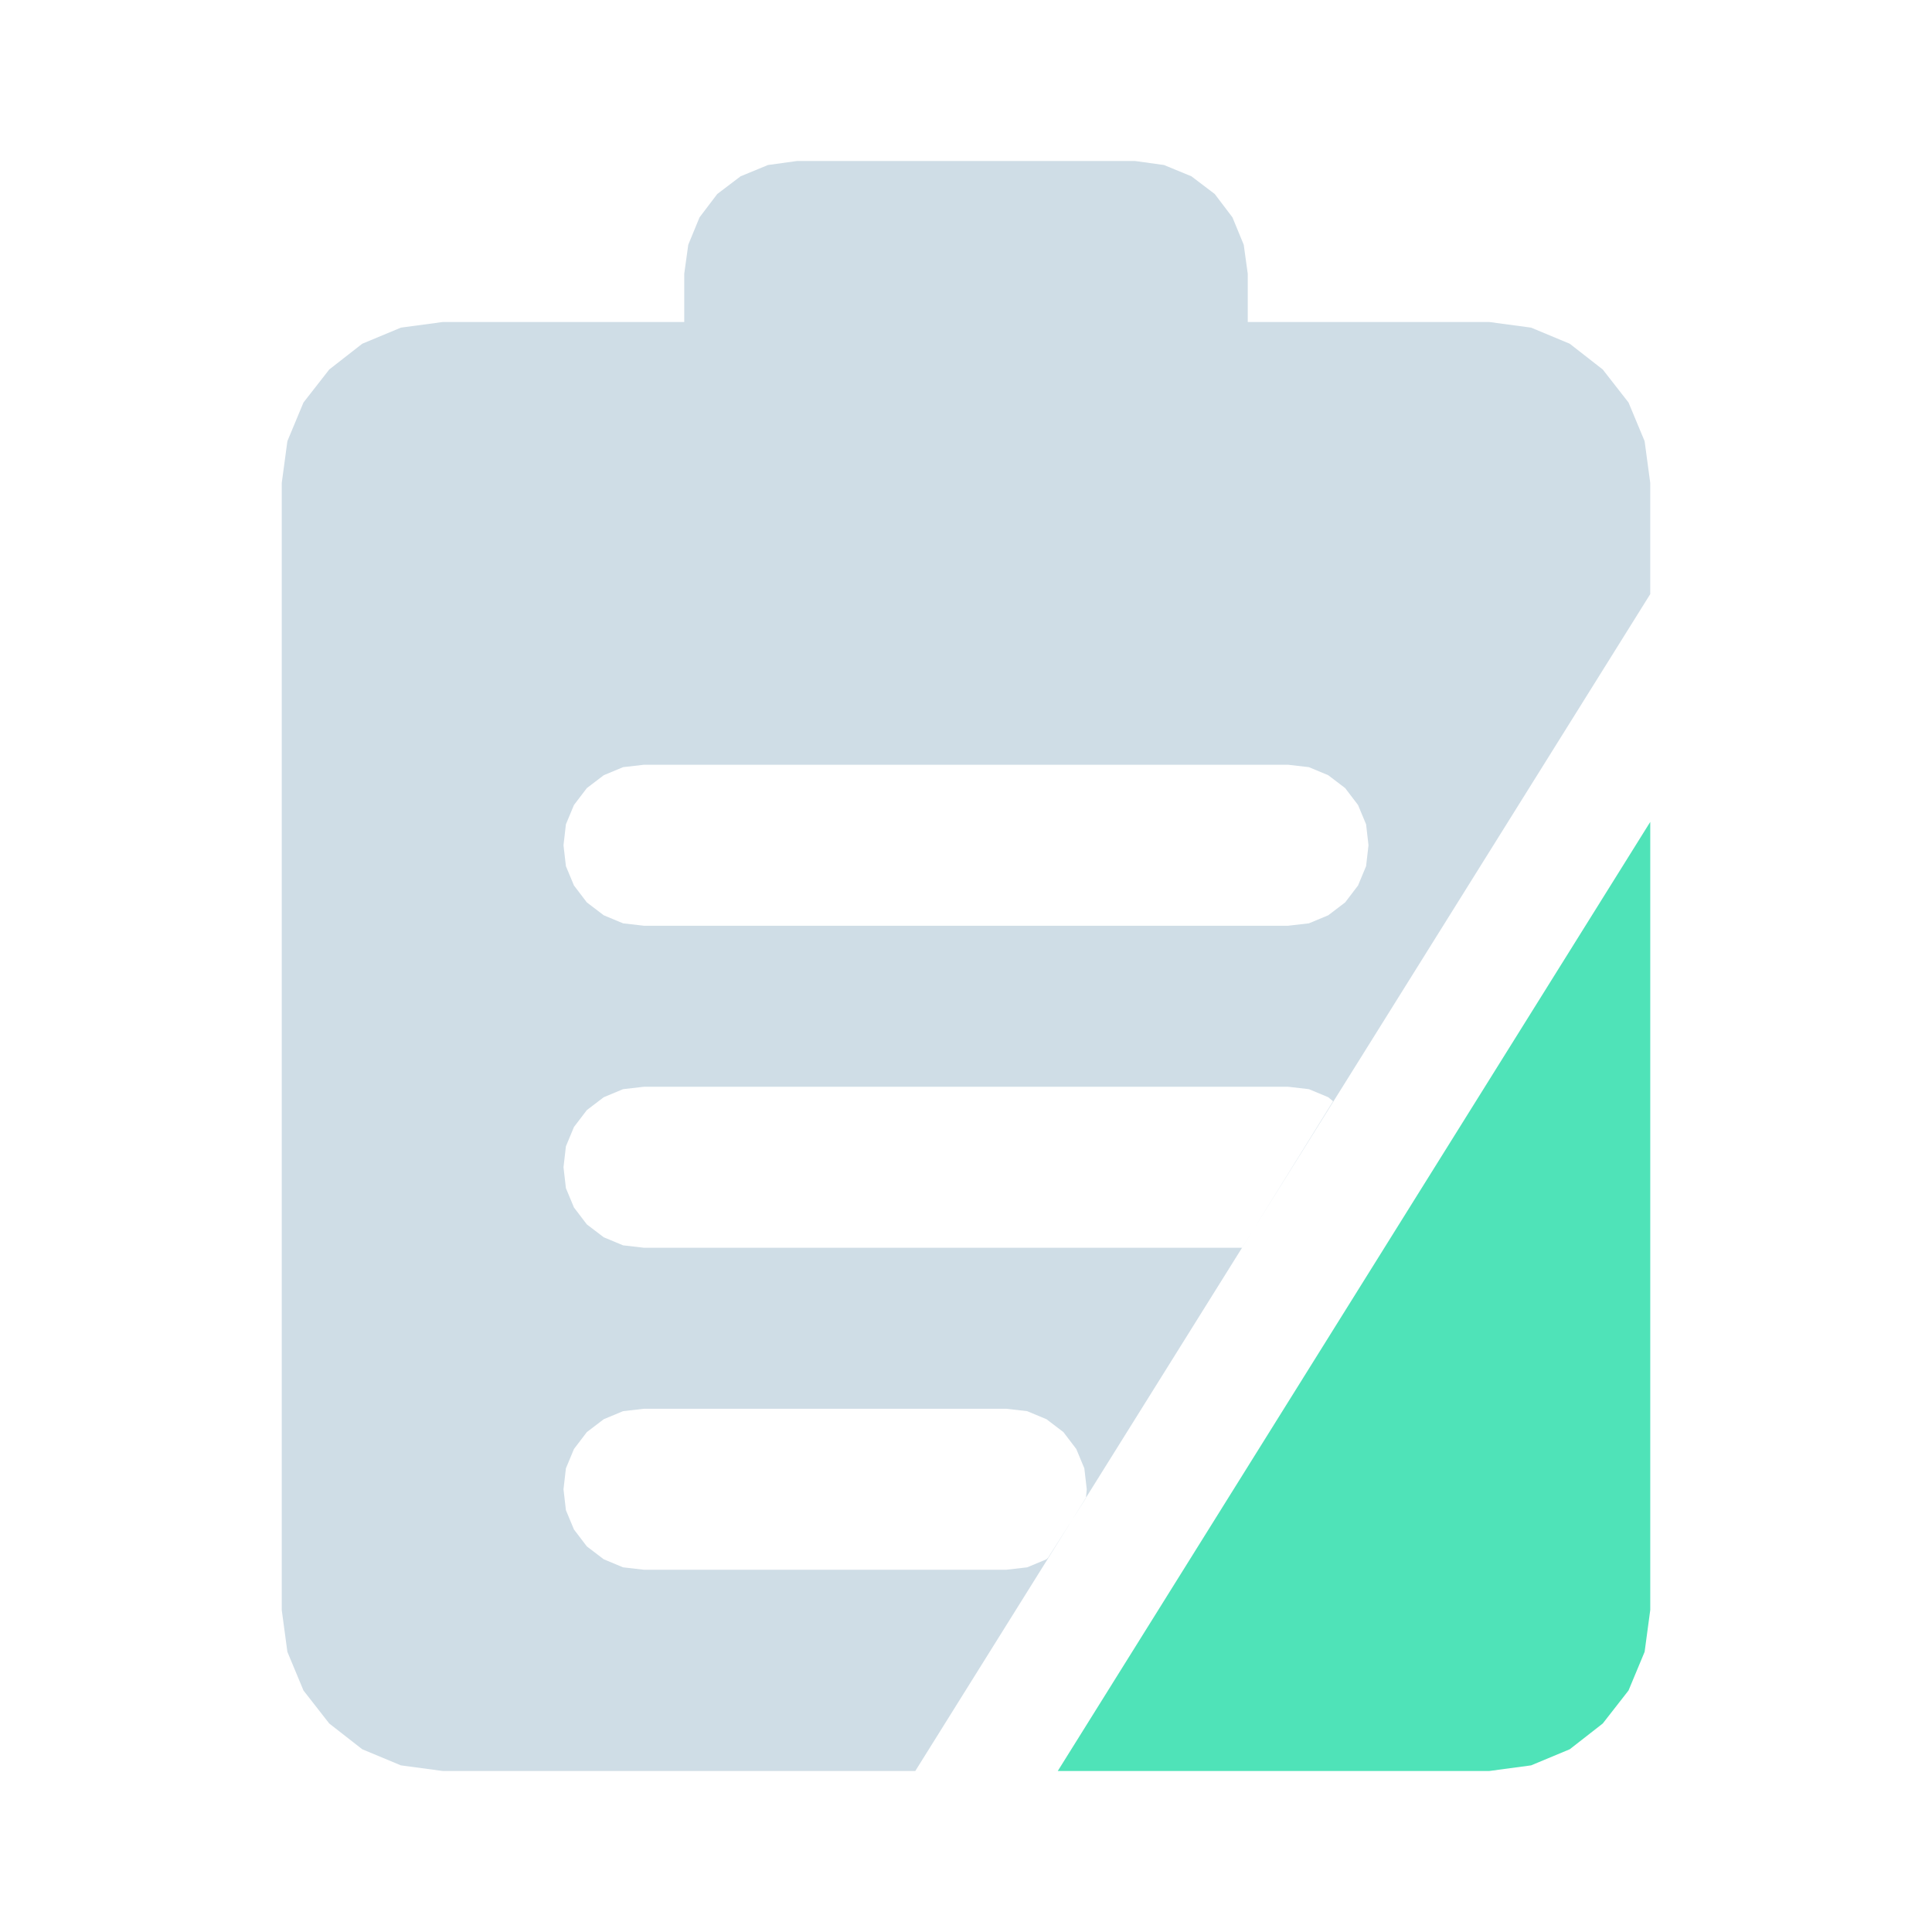
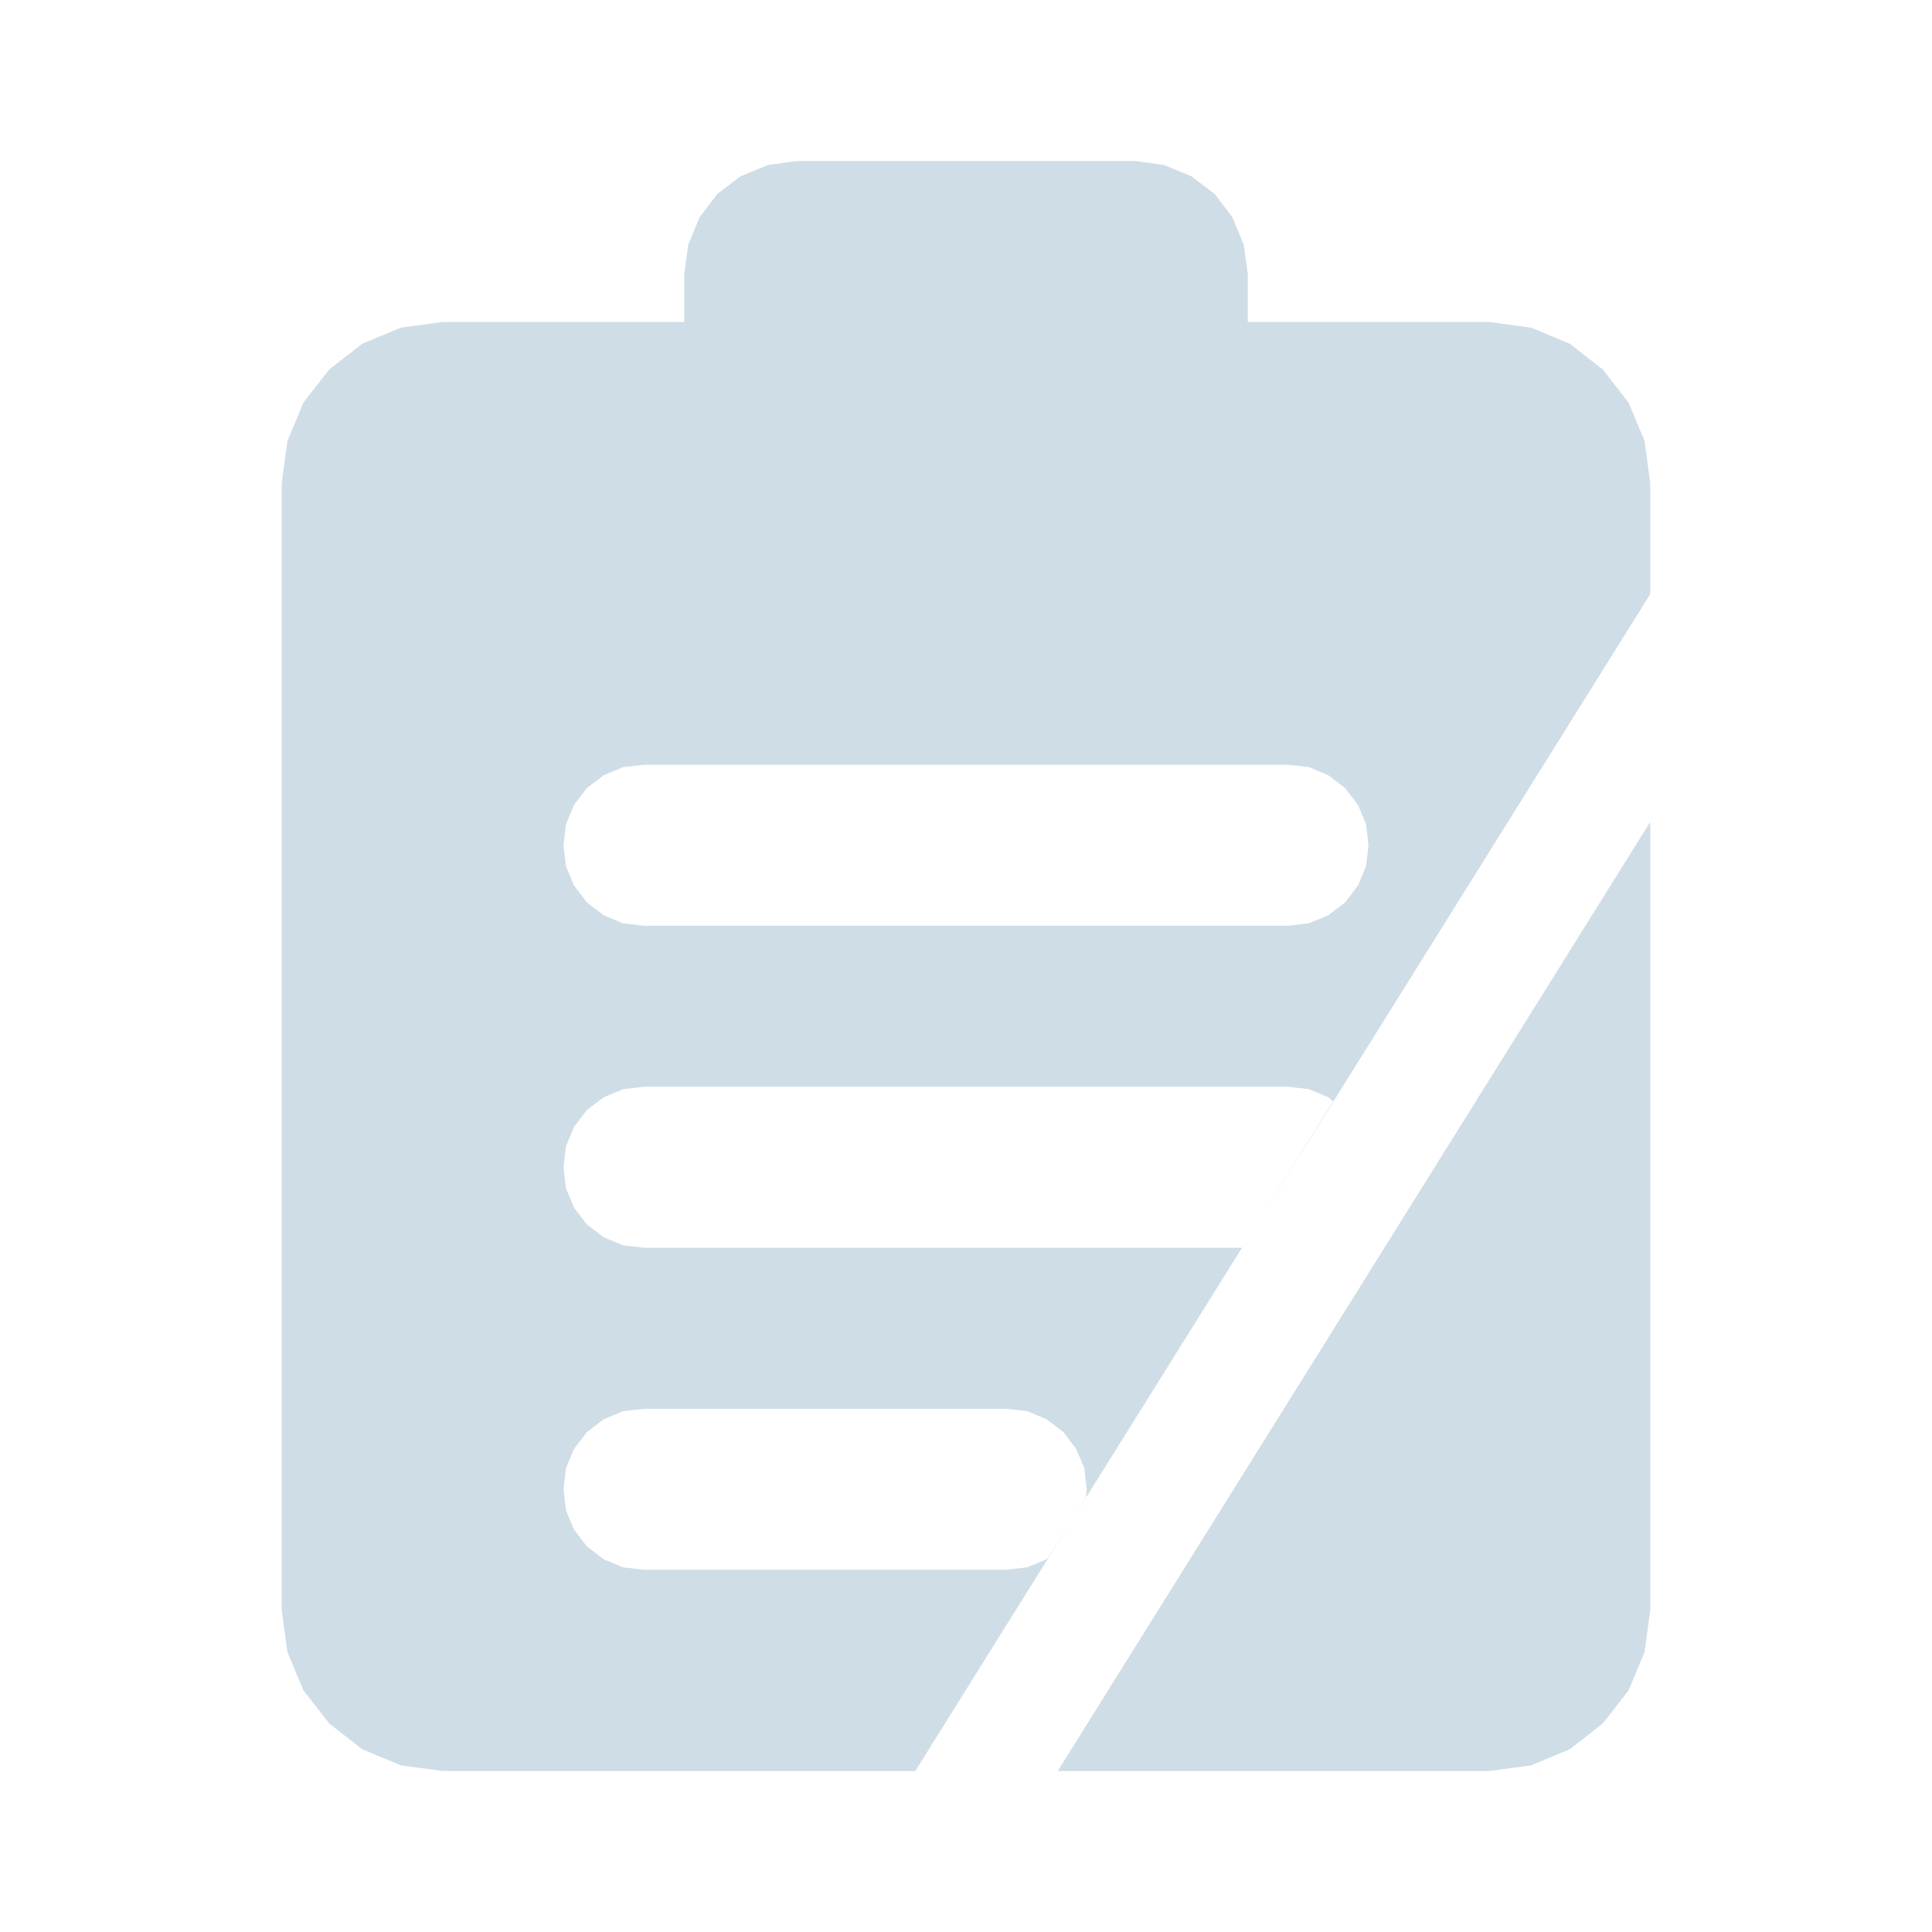
<svg xmlns="http://www.w3.org/2000/svg" width="24" height="24" viewBox="0 0 24 24" fill-rule="nonzero" stroke="none">
-   <path d="M18.5 4 19.02 4.07 19.5 4.27 19.91 4.59 20.23 5 20.43 5.48 20.5 6 20.5 7.38 11.37 22 5.5 22 4.98 21.93 4.5 21.73 4.09 21.41 3.77 21 3.57 20.52 3.5 20 3.5 6 3.57 5.48 3.77 5 4.09 4.59 4.5 4.27 4.98 4.07 5.5 4ZM8 9.5 7.74 9.53 7.5 9.63 7.29 9.79 7.13 10 7.03 10.24 7 10.5 7 10.5 7.03 10.76 7.13 11 7.29 11.21 7.5 11.37 7.74 11.47 8 11.5 16 11.5 16.26 11.47 16.5 11.37 16.71 11.21 16.87 11 16.97 10.76 17 10.5 17 10.5 16.97 10.24 16.87 10 16.71 9.79 16.5 9.63 16.26 9.53 16 9.5ZM8 13.5 7.74 13.53 7.5 13.63 7.29 13.79 7.13 14 7.03 14.24 7 14.5 7 14.5 7.03 14.76 7.13 15 7.29 15.21 7.5 15.37 7.74 15.47 8 15.5 15.43 15.5 16.56 13.68 16.5 13.63 16.26 13.53 16 13.5ZM8 17.5 7.74 17.53 7.5 17.63 7.29 17.79 7.13 18 7.03 18.24 7 18.5 7 18.5 7.03 18.76 7.13 19 7.29 19.21 7.5 19.37 7.74 19.47 8 19.5 12.5 19.5 12.76 19.47 13 19.37 13.02 19.35 13.49 18.61 13.5 18.5 13.5 18.5 13.47 18.24 13.37 18 13.21 17.79 13 17.63 12.76 17.53 12.5 17.5Z" fill="#CFDDE6" />
-   <path d="M20.5 10.21 20.5 20 20.43 20.52 20.23 21 19.91 21.41 19.5 21.73 19.02 21.93 18.5 22 13.14 22Z" fill="#4FE3B8" />
-   <path d="M14.1 2 14.46 2.05 14.8 2.19 15.09 2.41 15.31 2.7 15.45 3.04 15.5 3.4 15.5 4.8 15.45 5.16 15.31 5.5 15.09 5.79 14.8 6.01 14.46 6.15 14.1 6.2 9.9 6.2 9.54 6.15 9.2 6.01 8.91 5.79 8.69 5.5 8.55 5.16 8.5 4.8 8.5 3.4 8.55 3.04 8.69 2.7 8.91 2.41 9.2 2.19 9.54 2.05 9.9 2Z" fill="#CFDDE6" />
+   <path d="M18.5 4 19.02 4.07 19.5 4.27 19.91 4.59 20.23 5 20.43 5.48 20.5 6 20.5 7.38 11.37 22 5.5 22 4.98 21.93 4.5 21.73 4.09 21.41 3.77 21 3.57 20.52 3.5 20 3.5 6 3.57 5.48 3.77 5 4.09 4.59 4.5 4.27 4.98 4.07 5.5 4ZM8 9.5 7.74 9.53 7.5 9.63 7.29 9.79 7.13 10 7.03 10.24 7 10.5 7 10.5 7.03 10.76 7.13 11 7.29 11.21 7.5 11.37 7.74 11.47 8 11.5 16 11.5 16.26 11.47 16.5 11.37 16.71 11.21 16.87 11 16.97 10.76 17 10.5 17 10.5 16.97 10.24 16.87 10 16.71 9.79 16.5 9.63 16.26 9.53 16 9.5ZM8 13.5 7.74 13.53 7.5 13.63 7.29 13.79 7.13 14 7.03 14.24 7 14.5 7 14.5 7.03 14.76 7.13 15 7.29 15.21 7.5 15.37 7.74 15.47 8 15.5 15.43 15.5 16.56 13.68 16.5 13.63 16.26 13.53 16 13.5ZM8 17.5 7.74 17.53 7.5 17.63 7.29 17.79 7.13 18 7.03 18.24 7 18.5 7 18.5 7.03 18.76 7.13 19 7.29 19.21 7.5 19.37 7.74 19.47 8 19.5 12.5 19.5 12.76 19.47 13 19.37 13.02 19.35 13.49 18.61 13.5 18.5 13.5 18.5 13.47 18.24 13.37 18 13.21 17.79 13 17.63 12.76 17.53 12.5 17.5ZM20.5 10.21 20.5 20 20.43 20.52 20.23 21 19.91 21.41 19.5 21.73 19.02 21.93 18.5 22 13.14 22ZM14.1 2 14.46 2.05 14.8 2.19 15.09 2.41 15.31 2.7 15.45 3.04 15.5 3.4 15.5 4.8 15.45 5.16 15.31 5.5 15.09 5.79 14.8 6.01 14.46 6.15 14.1 6.2 9.9 6.2 9.54 6.15 9.2 6.01 8.91 5.79 8.69 5.5 8.55 5.16 8.5 4.8 8.5 3.4 8.55 3.04 8.69 2.7 8.91 2.41 9.2 2.19 9.54 2.05 9.9 2Z" fill="#CFDDE6" />
</svg>
